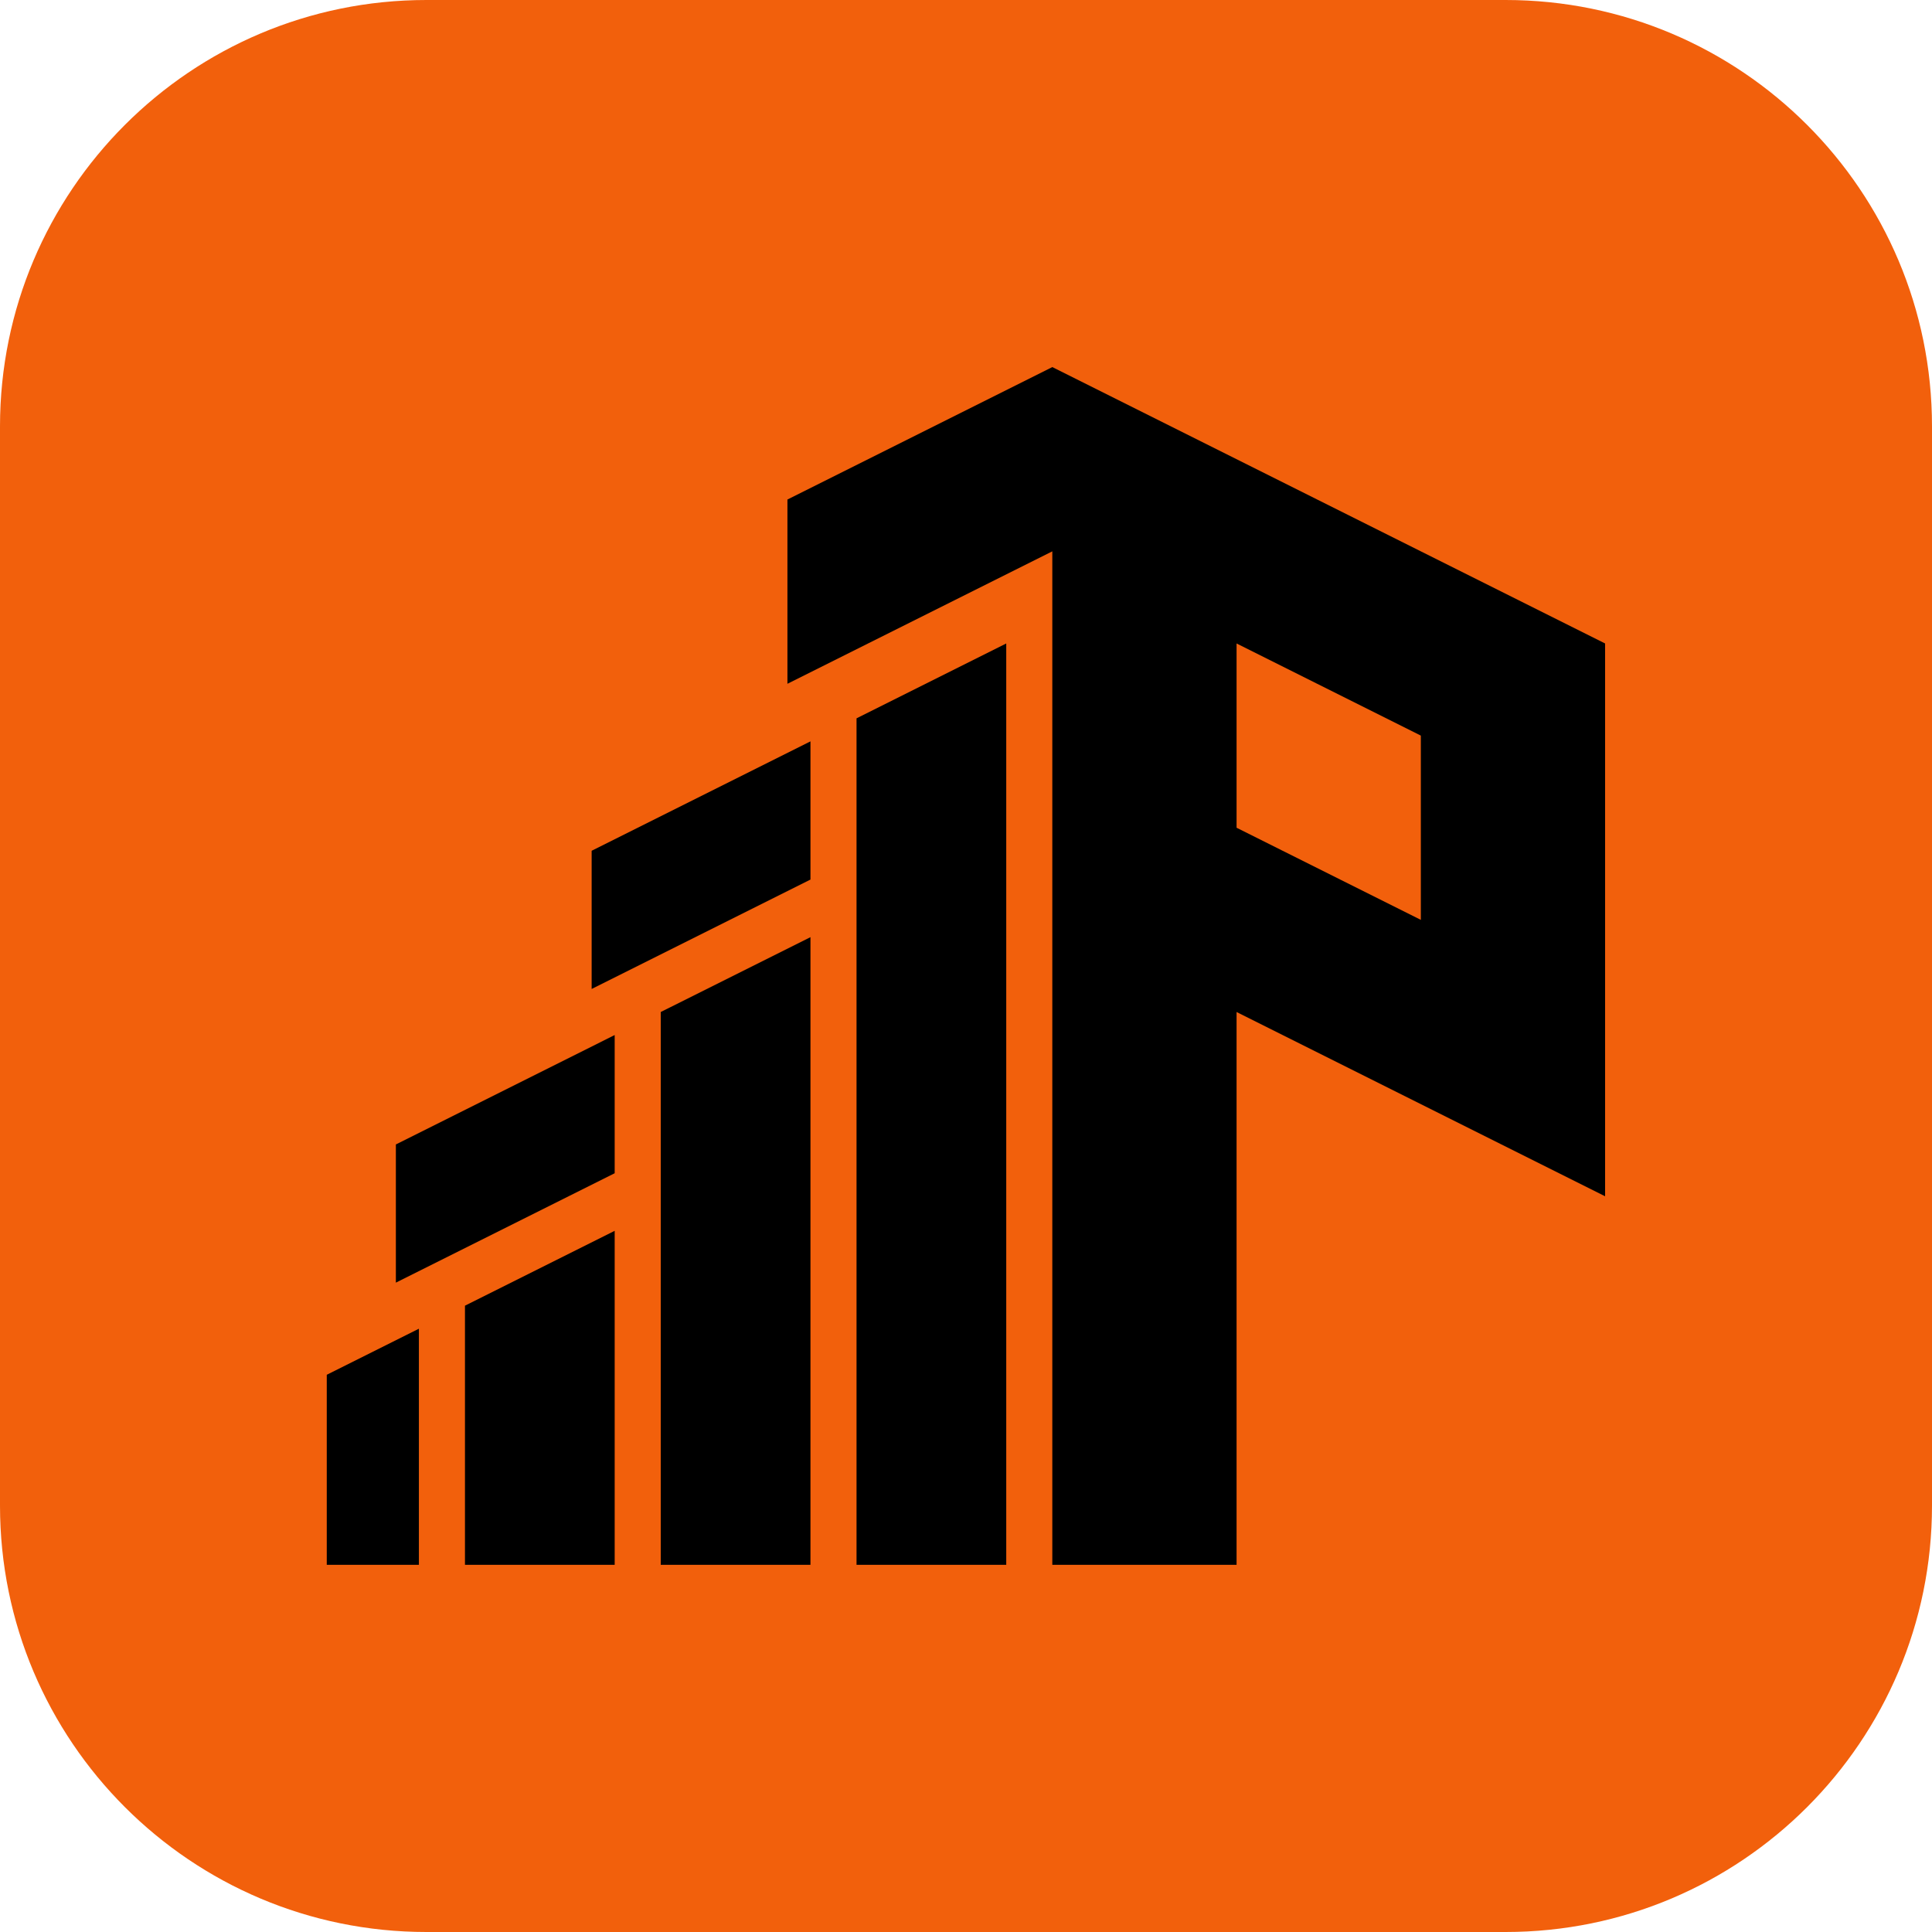
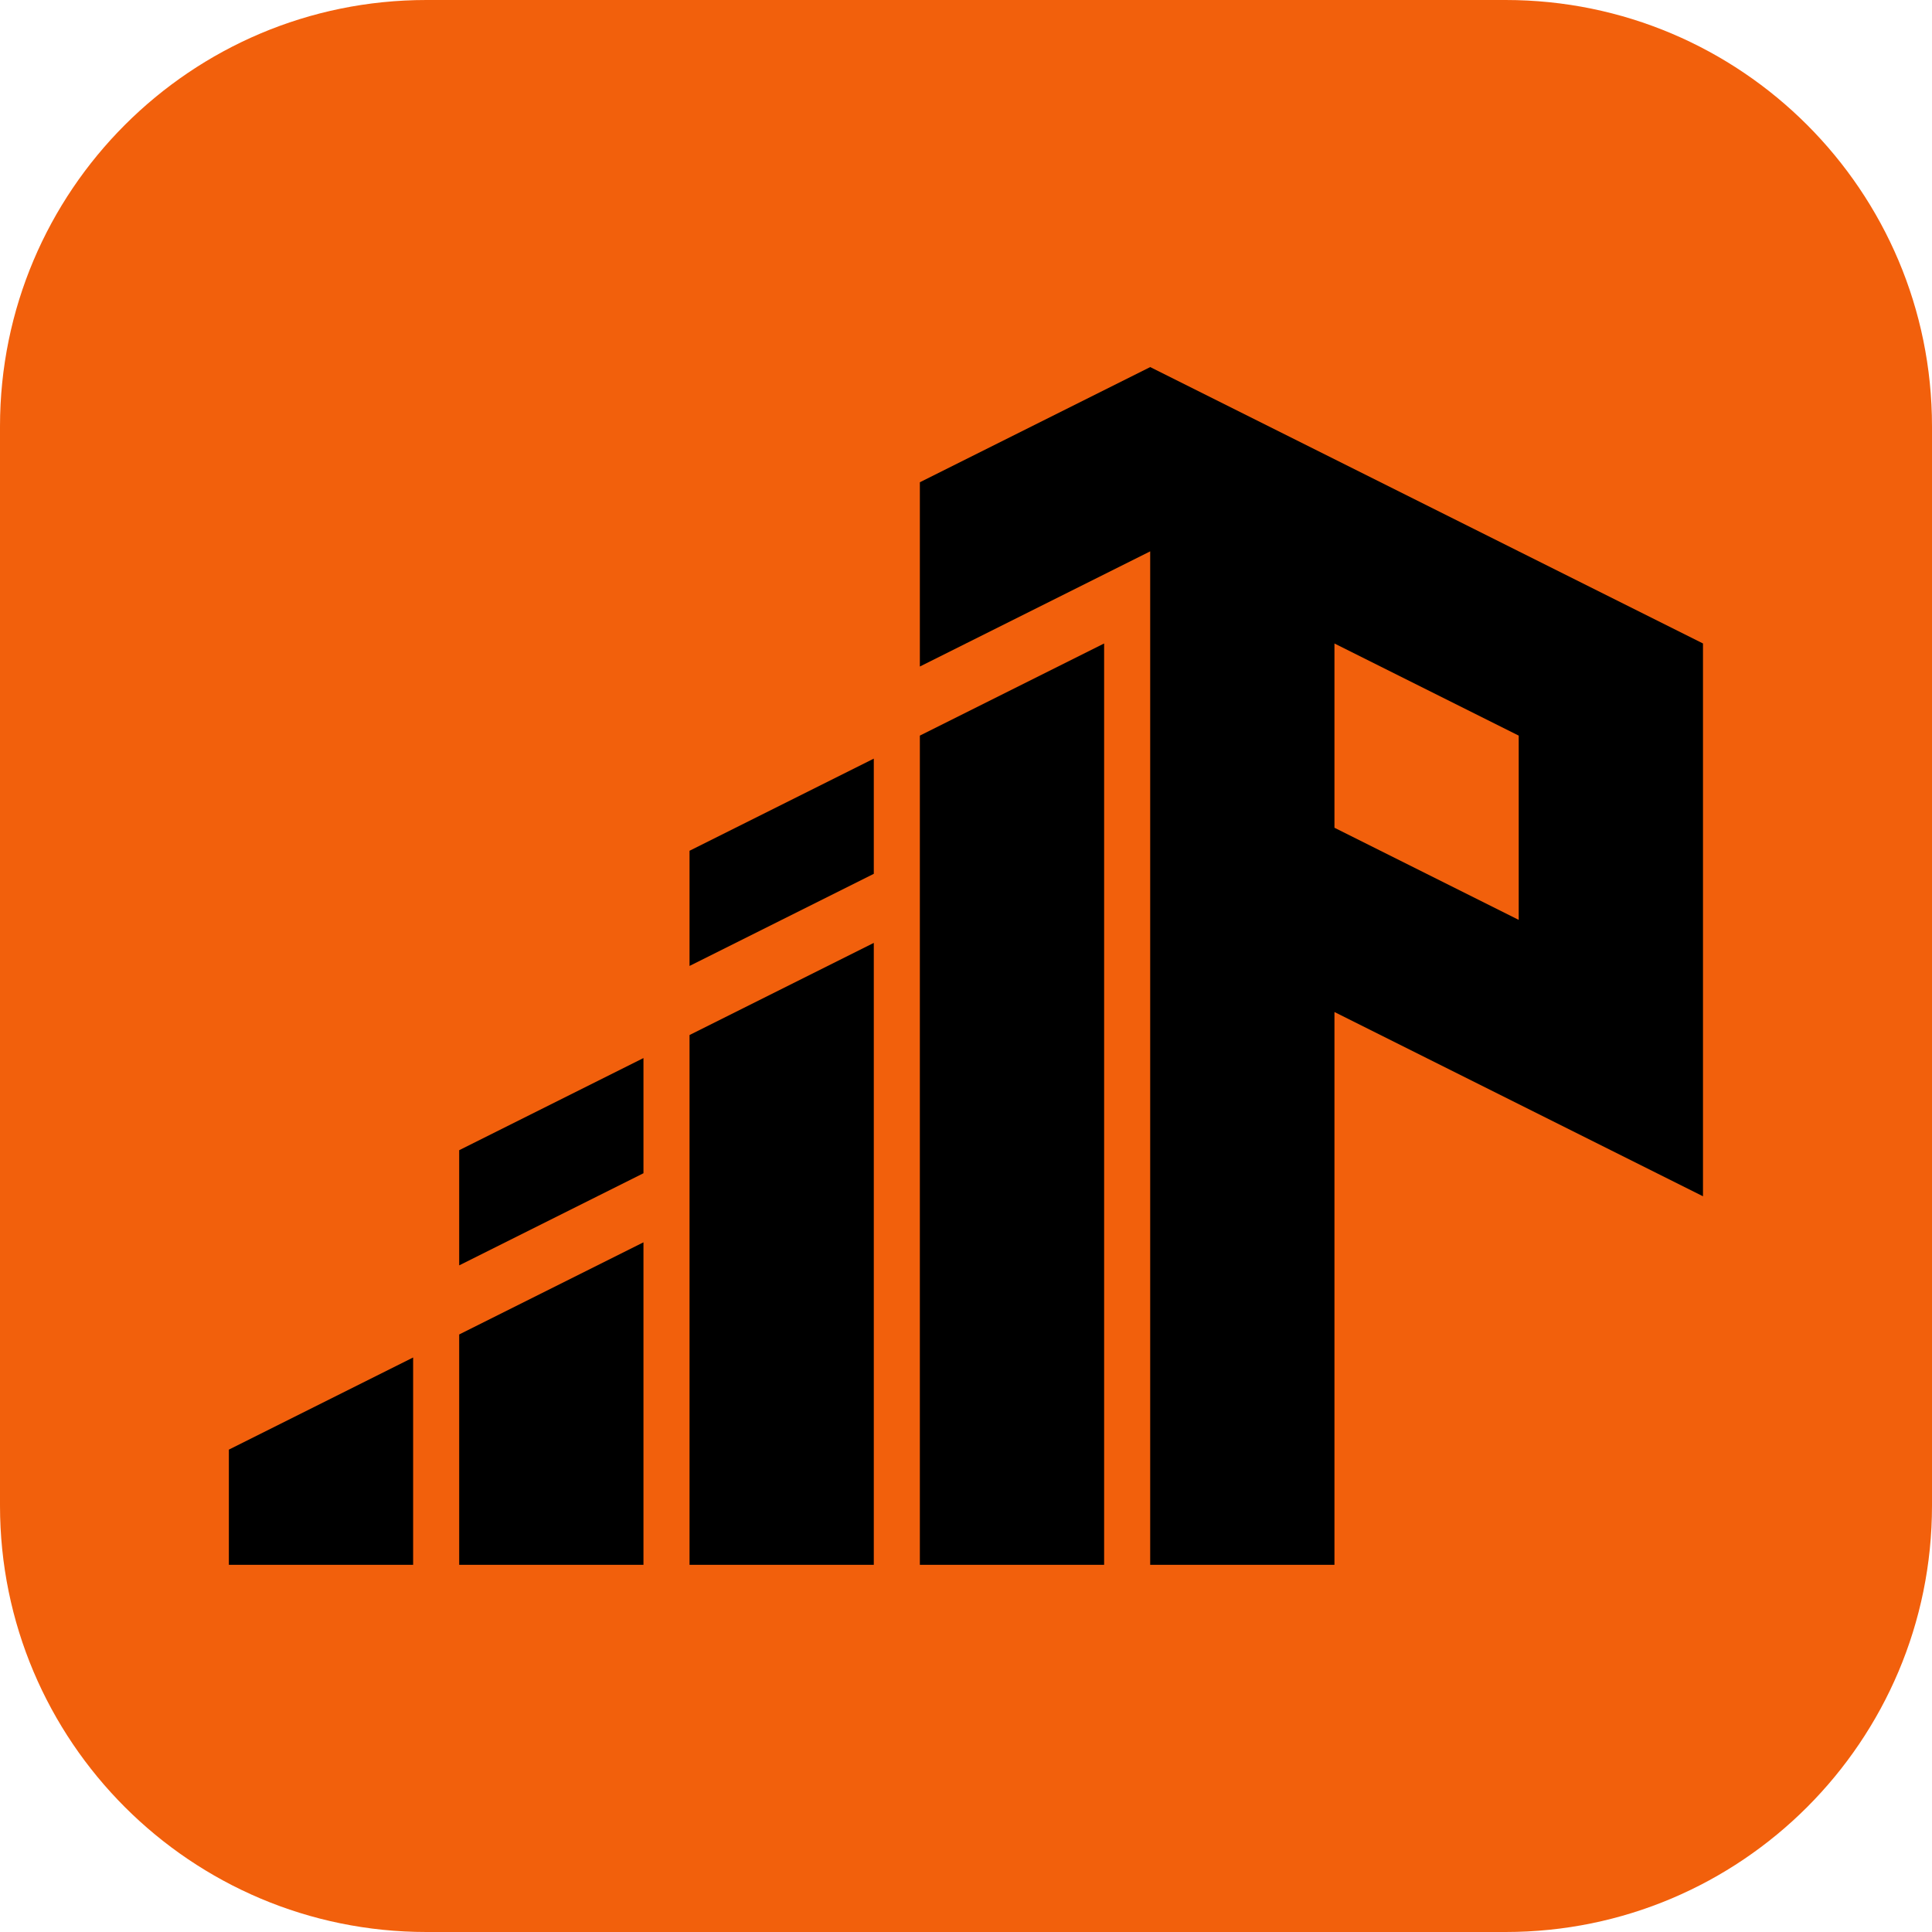
<svg xmlns="http://www.w3.org/2000/svg" viewBox="0 0 512 512" width="512" height="512" role="img" aria-label="ProBuild Group">
  <rect width="512" height="512" rx="113" fill="#F2600C" />
-   <g transform="translate(86.597 97.28) scale(3.052) translate(7 -8)">
+   <g transform="translate(60.652 97.28) scale(3.052) translate(24 -8)">
    <g fill="#000000">
-       <path d="M5 89.5L18 83V112H5Z" />
-       <path d="M22 64L35 57.5V112H22Z" />
-       <path d="M39 38.5L52 32V112H39Z" />
+       <path d="M-4 92L12 84V112H-4Z" />
+       <path d="M16 66L32 58V112H16Z" />
+       <path d="M36 40L52 32V112H36Z" />
    </g>
-     <path fill="#000000" fill-rule="evenodd" d="M33 19.5L56 8L104 32V80L72 64V112H56V24L33 35.5Z M72 32L88 40V56L72 48Z M-7 95.5L1 91.5V112H-7Z M-1 75.5L18 66V78L-1 87.5Z M16 50L35 40.5V52.5L16 62Z" />
+     <path fill="#000000" fill-rule="evenodd" d="M36 18L56 8L104 32V80L72 64V112H56V24L36 34Z M72 32L88 40V56L72 48Z M-24 102L-8 94V112H-24Z M-4 76L12 68V78L-4 86Z M16 50L32 42V52L16 60Z" />
  </g>
</svg>
